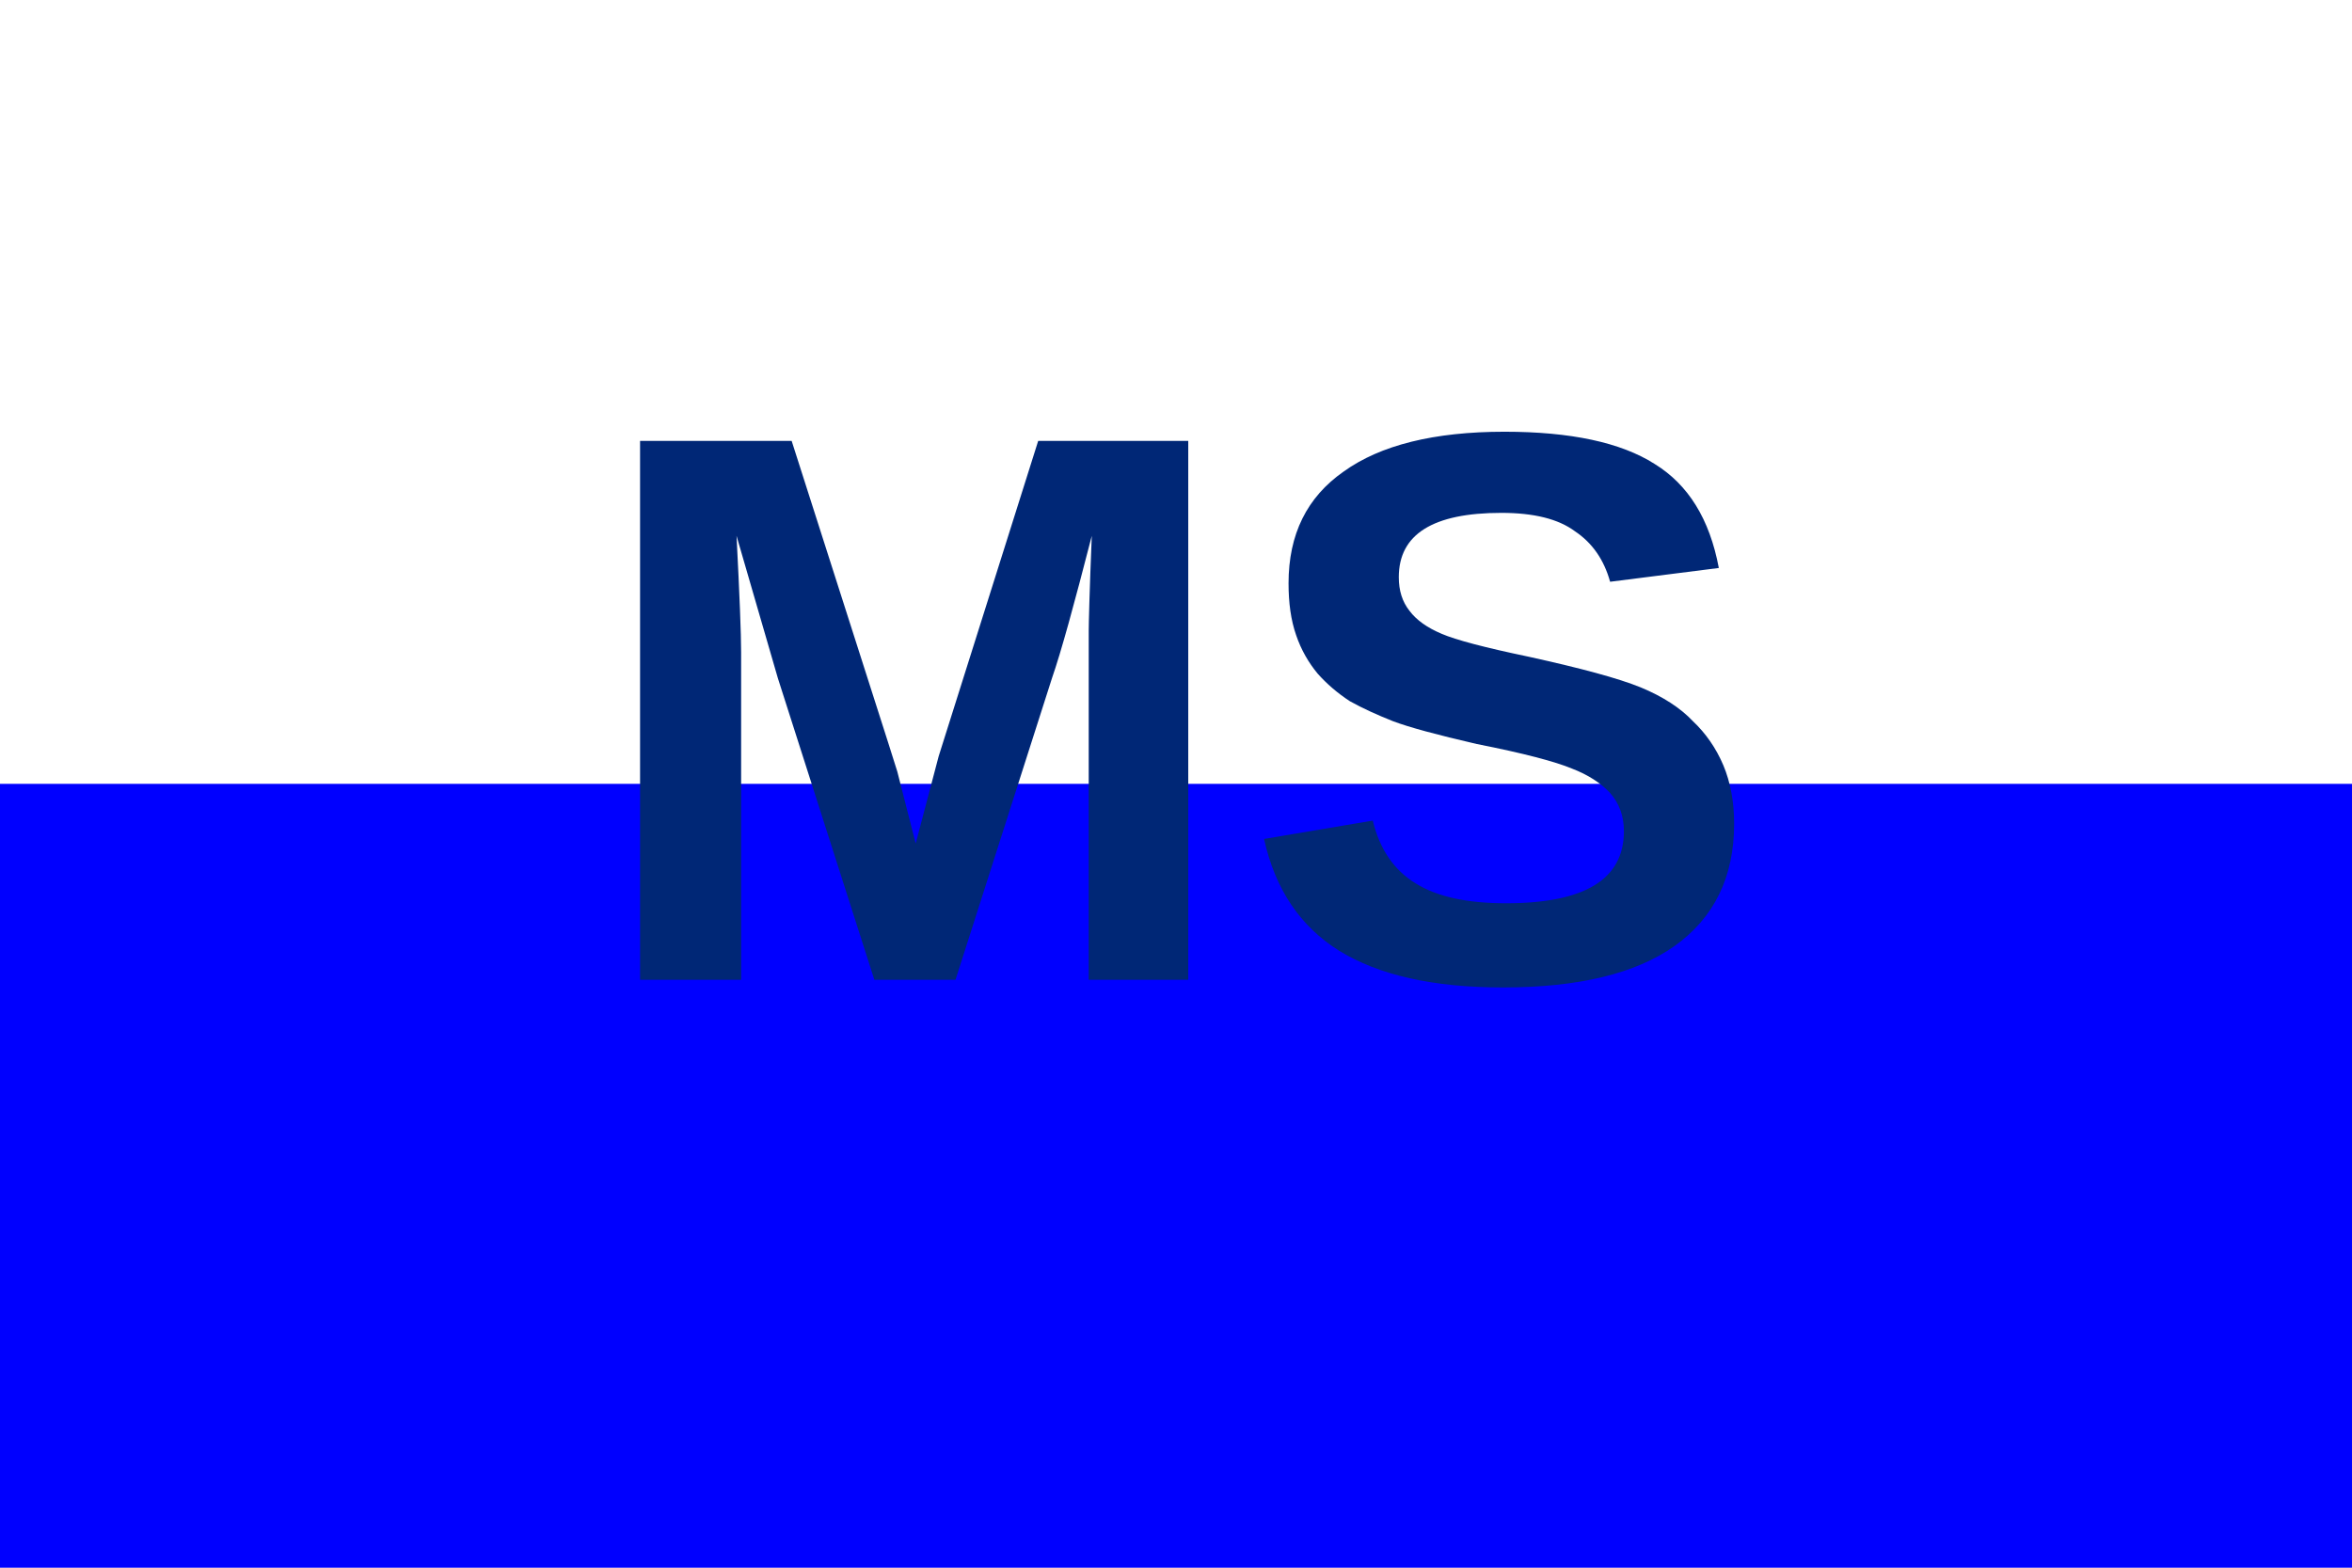
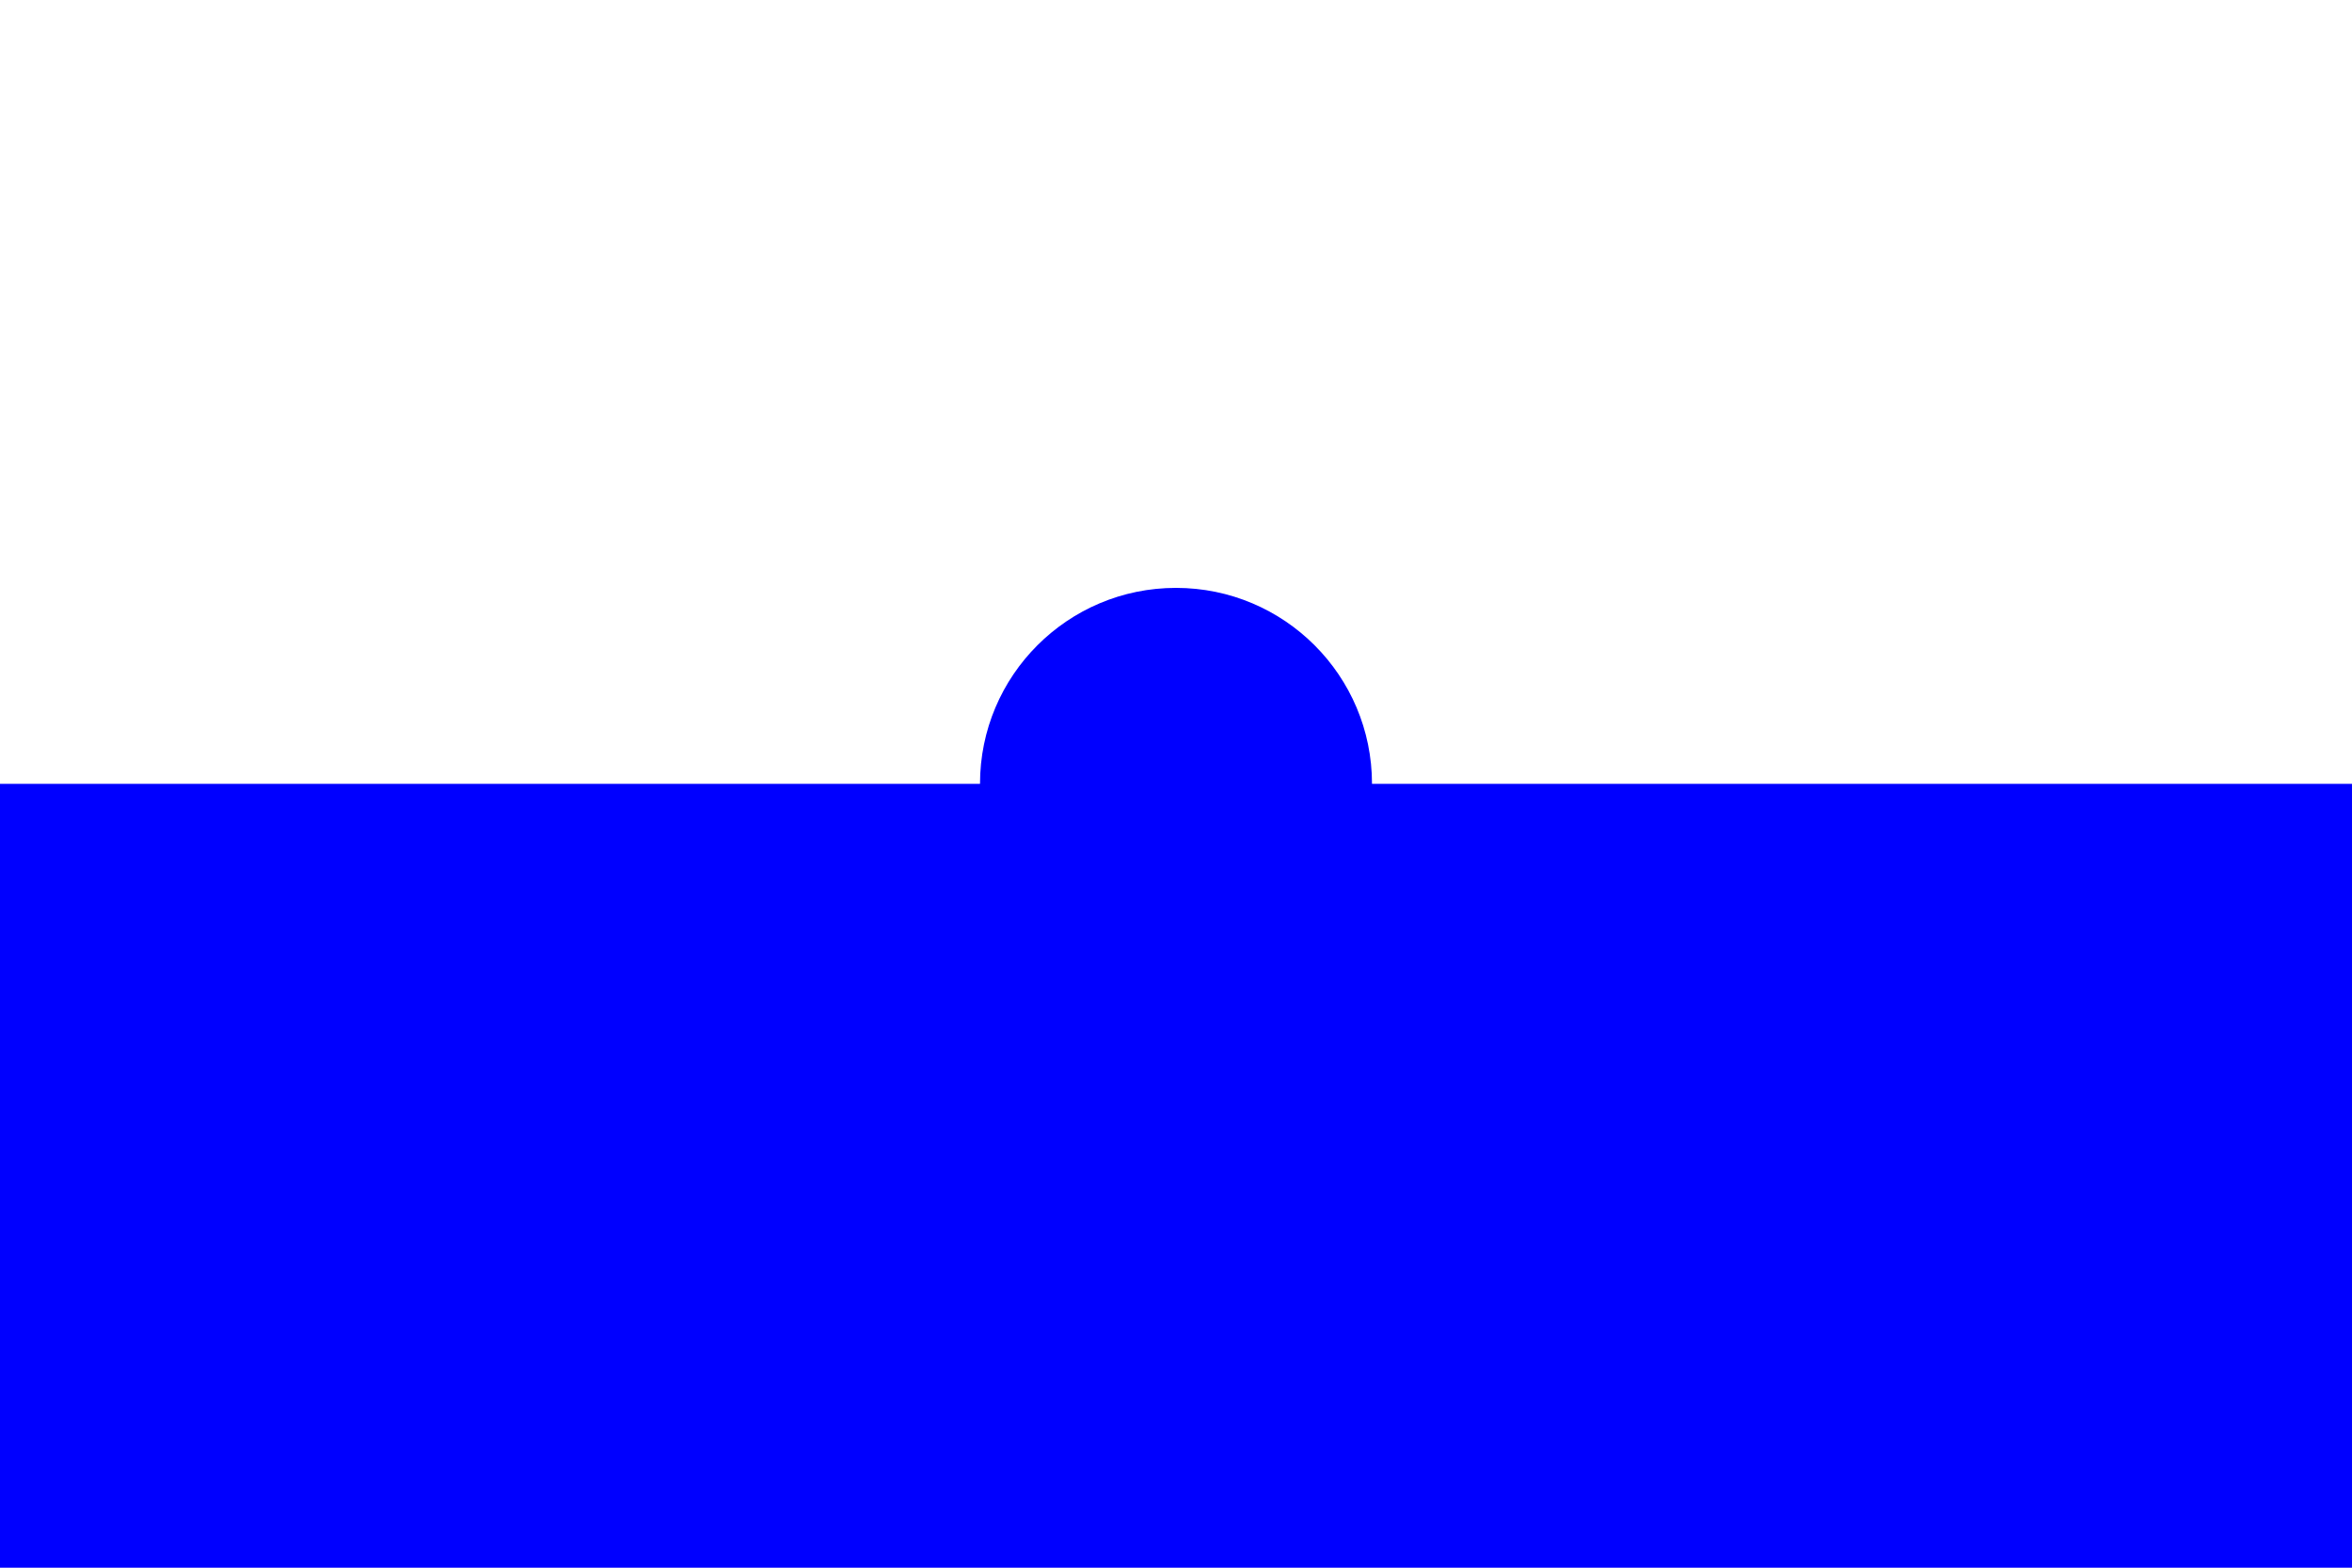
<svg xmlns="http://www.w3.org/2000/svg" viewBox="0 0 24 16" width="24" height="16">
  <rect width="24" height="16" fill="#0000ff" />
  <rect x="0" y="0" width="24" height="8" fill="#ffffff" />
-   <text x="12" y="10" text-anchor="middle" font-family="Arial, sans-serif" font-size="8" font-weight="bold" fill="#002776">MS</text>
+   <circle cx="12" cy="8" r="2" fill="#0000ff" />
</svg>
